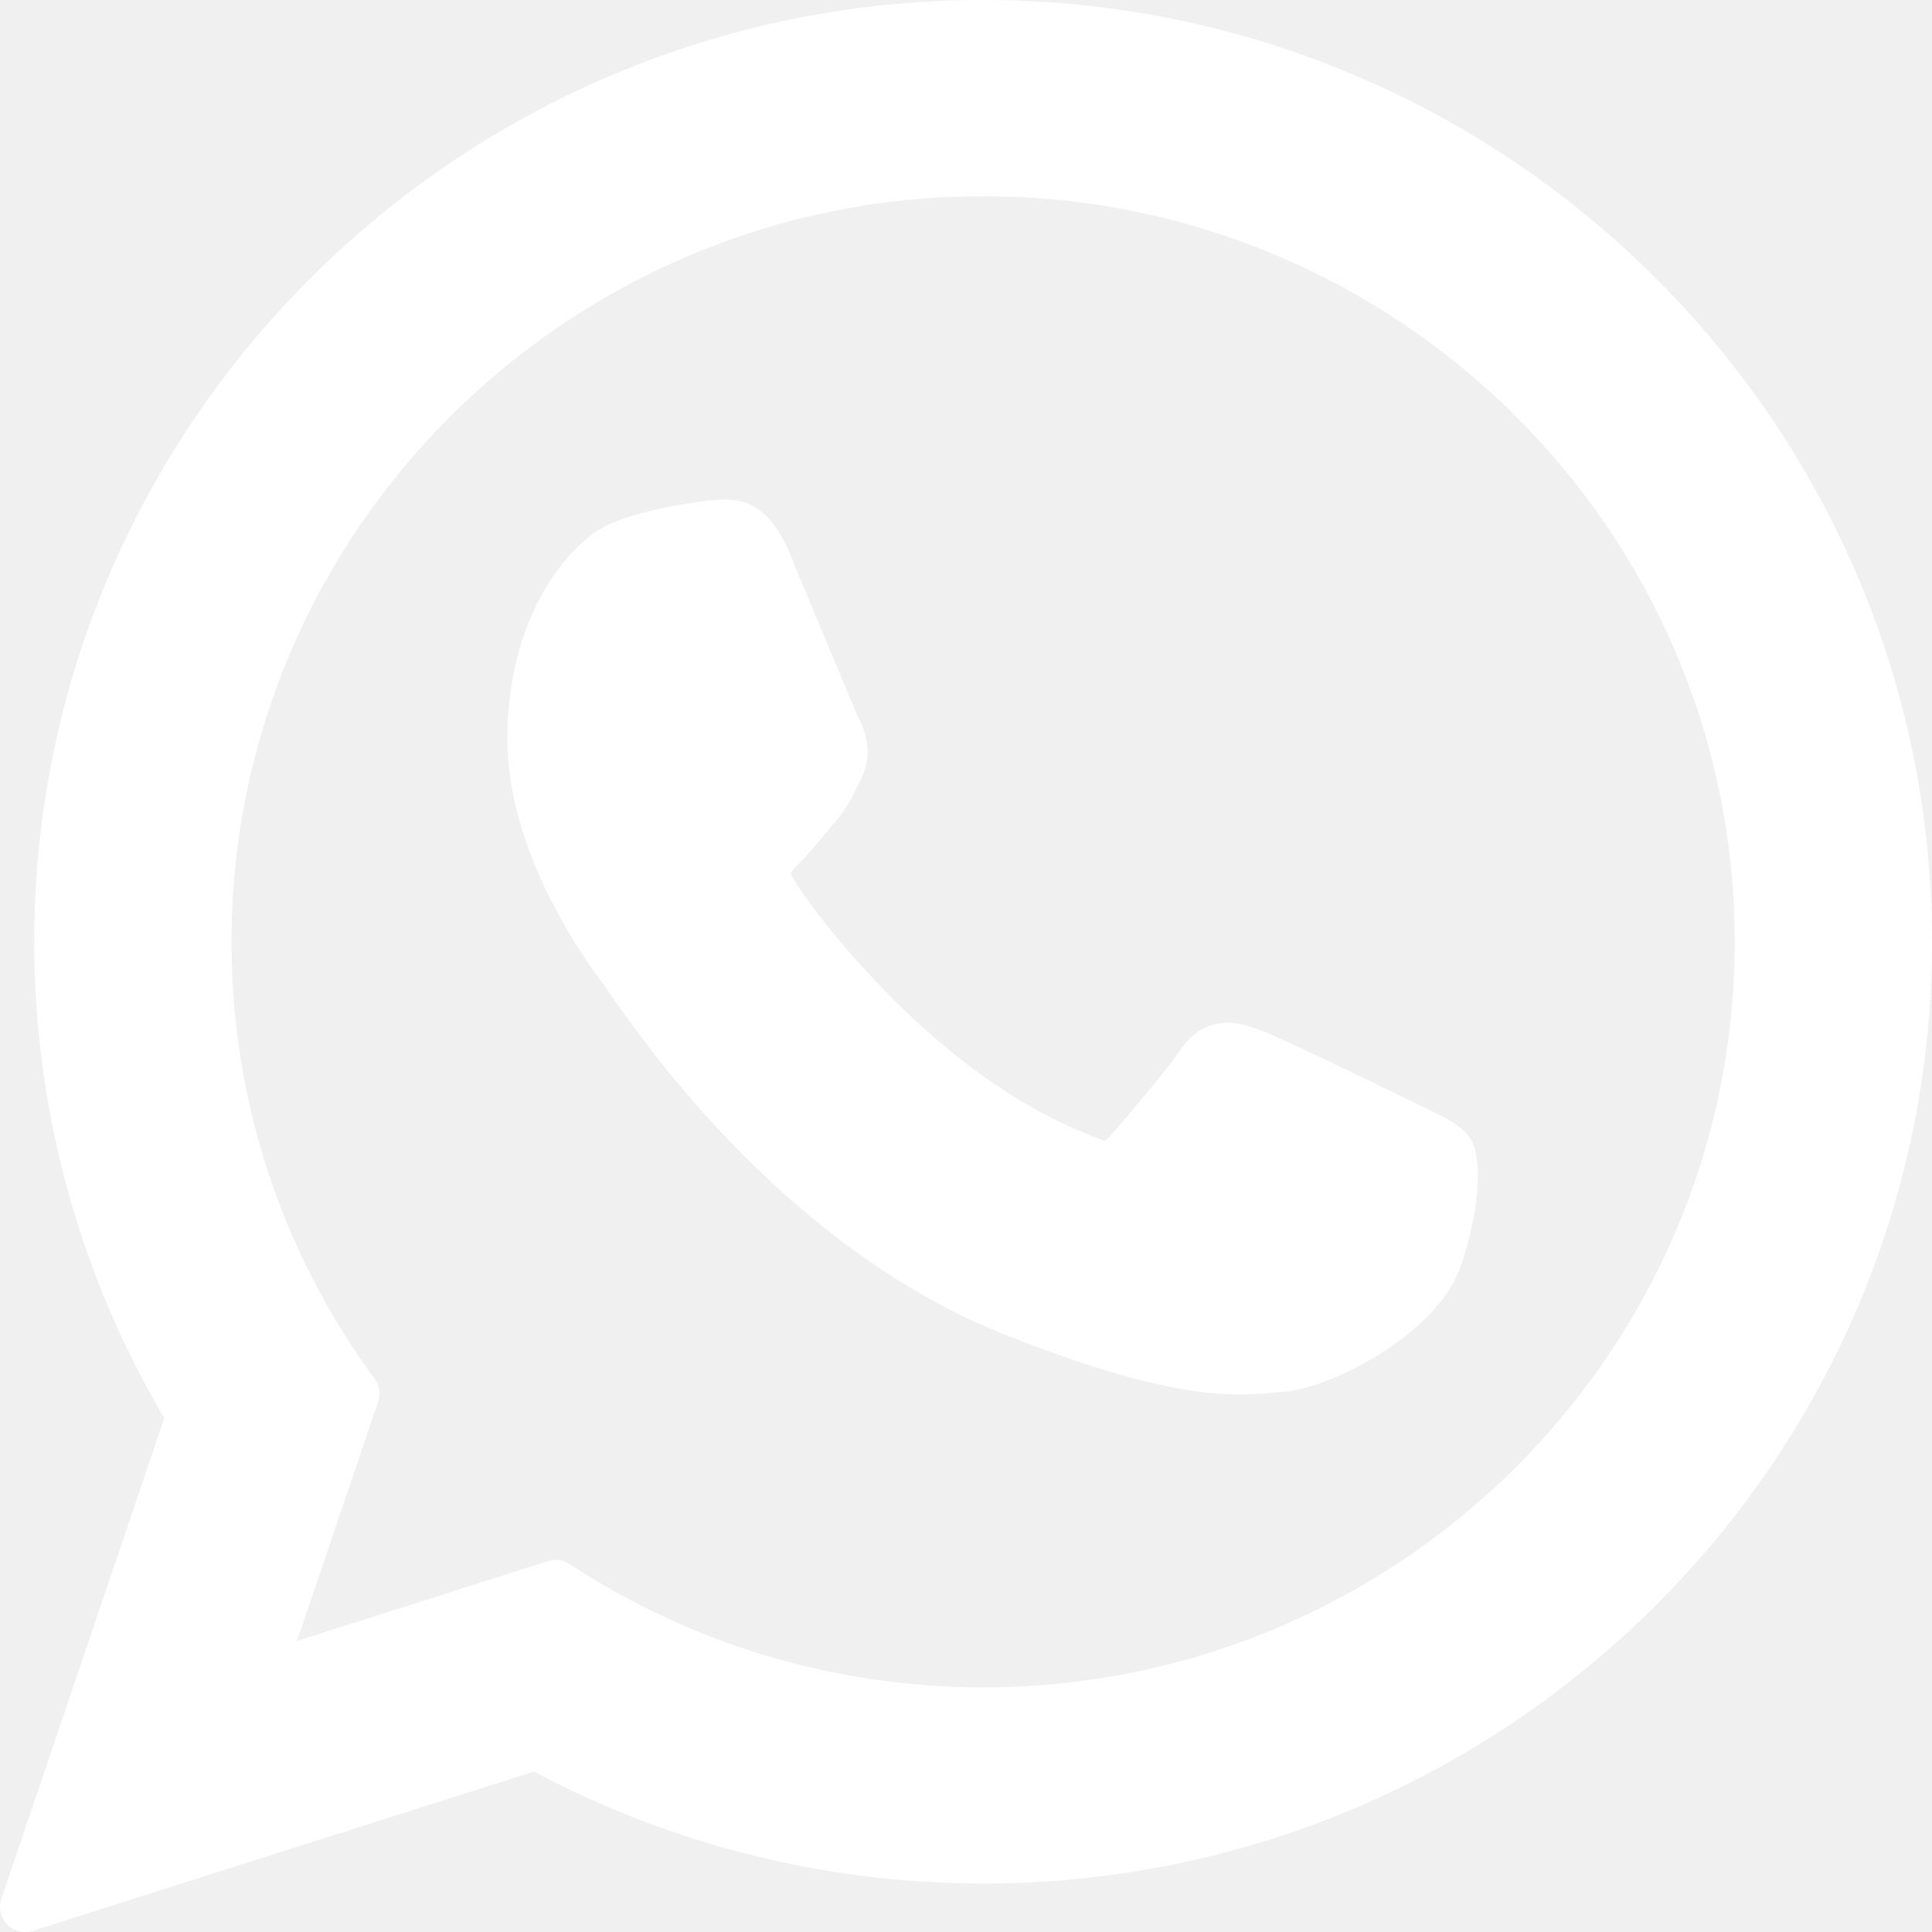
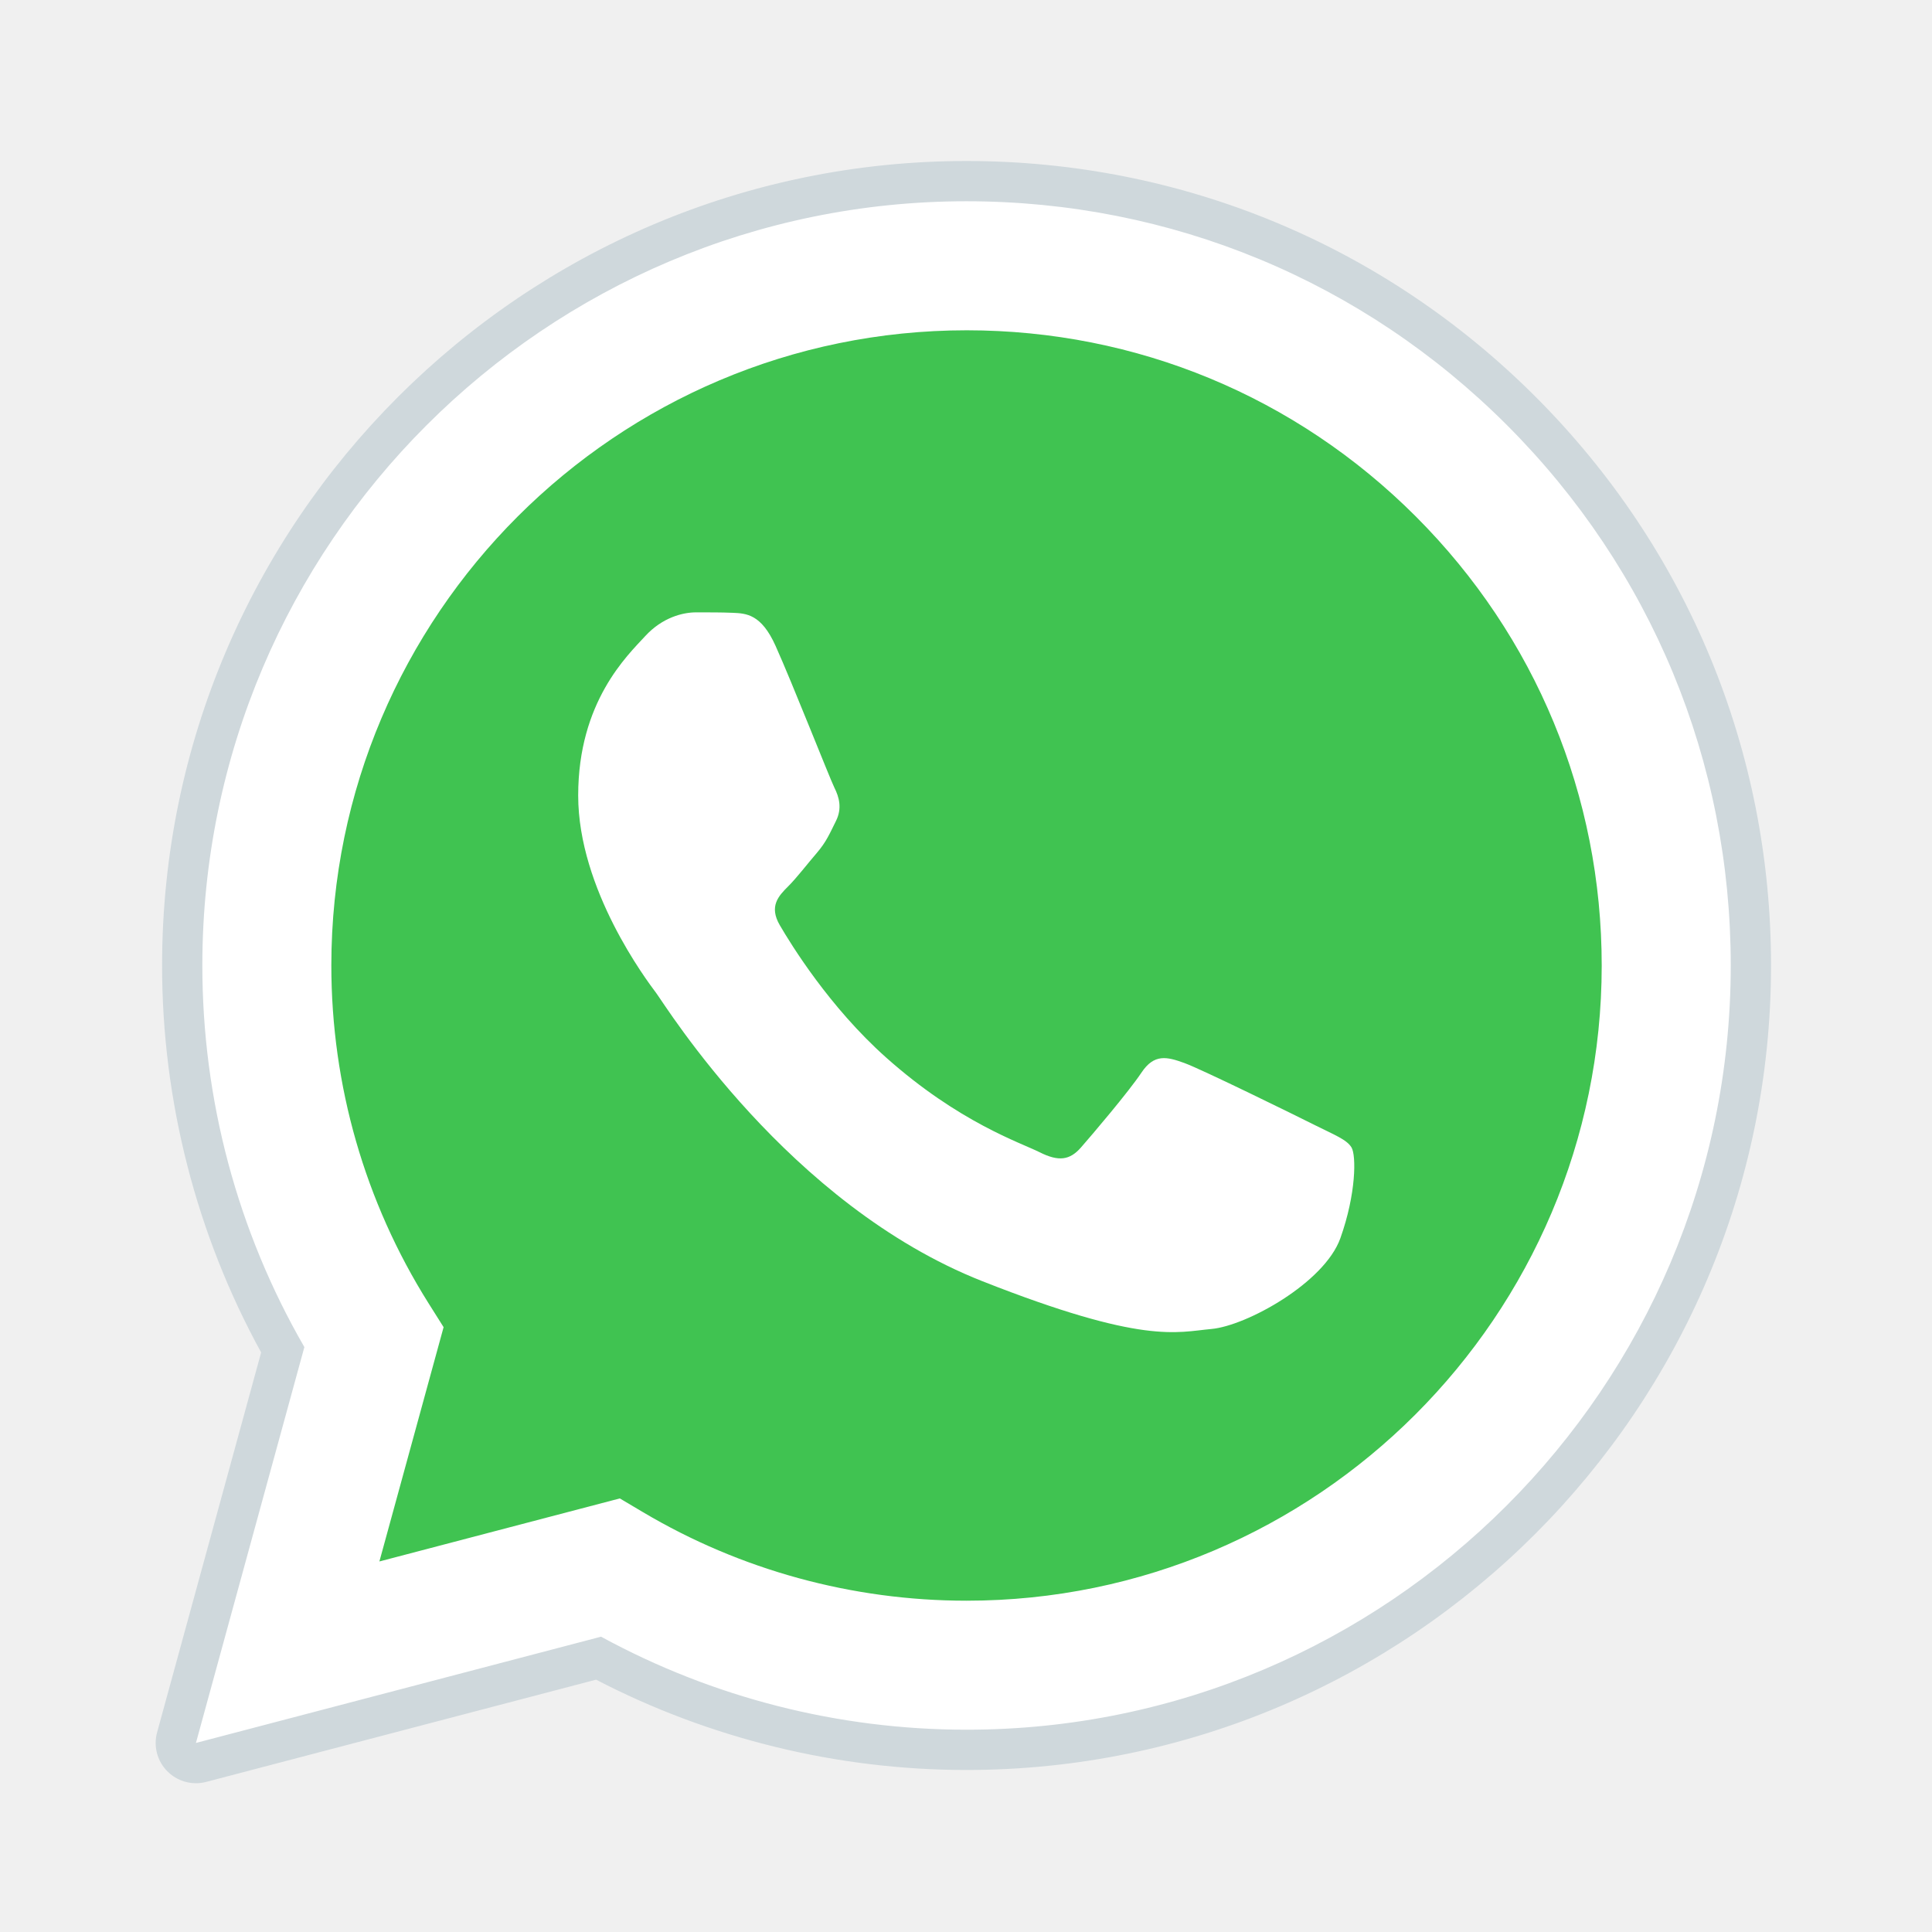
- <svg xmlns="http://www.w3.org/2000/svg" fill="#ffffff" height="25px" width="25px" version="1.1" id="Layer_1" viewBox="0 0 308 308" xml:space="preserve">
-   <g id="XMLID_468_">
-     <path id="XMLID_469_" d="M227.904,176.981c-0.6-0.288-23.054-11.345-27.044-12.781c-1.629-0.585-3.374-1.156-5.23-1.156   c-3.032,0-5.579,1.511-7.563,4.479c-2.243,3.334-9.033,11.271-11.131,13.642c-0.274,0.313-0.648,0.687-0.872,0.687   c-0.201,0-3.676-1.431-4.728-1.888c-24.087-10.463-42.37-35.624-44.877-39.867c-0.358-0.61-0.373-0.887-0.376-0.887   c0.088-0.323,0.898-1.135,1.316-1.554c1.223-1.21,2.548-2.805,3.83-4.348c0.607-0.731,1.215-1.463,1.812-2.153   c1.86-2.164,2.688-3.844,3.648-5.79l0.503-1.011c2.344-4.657,0.342-8.587-0.305-9.856c-0.531-1.062-10.012-23.944-11.02-26.348   c-2.424-5.801-5.627-8.502-10.078-8.502c-0.413,0,0,0-1.732,0.073c-2.109,0.089-13.594,1.601-18.672,4.802   c-5.385,3.395-14.495,14.217-14.495,33.249c0,17.129,10.87,33.302,15.537,39.453c0.116,0.155,0.329,0.47,0.638,0.922   c17.873,26.102,40.154,45.446,62.741,54.469c21.745,8.686,32.042,9.69,37.896,9.69c0.001,0,0.001,0,0.001,0   c2.46,0,4.429-0.193,6.166-0.364l1.102-0.105c7.512-0.666,24.02-9.22,27.775-19.655c2.958-8.219,3.738-17.199,1.77-20.458   C233.168,179.508,230.845,178.393,227.904,176.981z" />
-     <path id="XMLID_470_" d="M156.734,0C73.318,0,5.454,67.354,5.454,150.143c0,26.777,7.166,52.988,20.741,75.928L0.212,302.716   c-0.484,1.429-0.124,3.009,0.933,4.085C1.908,307.58,2.943,308,4,308c0.405,0,0.813-0.061,1.211-0.188l79.92-25.396   c21.87,11.685,46.588,17.853,71.604,17.853C240.143,300.27,308,232.923,308,150.143C308,67.354,240.143,0,156.734,0z    M156.734,268.994c-23.539,0-46.338-6.797-65.936-19.657c-0.659-0.433-1.424-0.655-2.194-0.655c-0.407,0-0.815,0.062-1.212,0.188   l-40.035,12.726l12.924-38.129c0.418-1.234,0.209-2.595-0.561-3.647c-14.924-20.392-22.813-44.485-22.813-69.677   c0-65.543,53.754-118.867,119.826-118.867c66.064,0,119.812,53.324,119.812,118.867   C276.546,215.678,222.799,268.994,156.734,268.994z" />
-   </g>
+ <svg xmlns="http://www.w3.org/2000/svg" viewBox="0 0 48 48" width="26px" height="26px" fill-rule="evenodd" clip-rule="evenodd">
+   <path fill="#fff" d="M4.868,43.303l2.694-9.835C5.9,30.59,5.026,27.324,5.027,23.979C5.032,13.514,13.548,5,24.014,5c5.079,0.002,9.845,1.979,13.43,5.566c3.584,3.588,5.558,8.356,5.556,13.428c-0.004,10.465-8.522,18.98-18.986,18.98c-0.001,0,0,0,0,0h-0.008c-3.177-0.001-6.3-0.798-9.073-2.311L4.868,43.303z" />
+   <path fill="#fff" d="M4.868,43.803c-0.132,0-0.26-0.052-0.355-0.148c-0.125-0.127-0.174-0.312-0.127-0.483l2.639-9.636c-1.636-2.906-2.499-6.206-2.497-9.556C4.532,13.238,13.273,4.5,24.014,4.5c5.21,0.002,10.105,2.031,13.784,5.713c3.679,3.683,5.704,8.577,5.702,13.781c-0.004,10.741-8.746,19.48-19.486,19.48c-3.189-0.001-6.344-0.788-9.144-2.277l-9.875,2.589C4.953,43.798,4.911,43.803,4.868,43.803z" />
+   <path fill="#cfd8dc" d="M24.014,5c5.079,0.002,9.845,1.979,13.43,5.566c3.584,3.588,5.558,8.356,5.556,13.428c-0.004,10.465-8.522,18.98-18.986,18.98h-0.008c-3.177-0.001-6.3-0.798-9.073-2.311L4.868,43.303l2.694-9.835C5.9,30.59,5.026,27.324,5.027,23.979C5.032,13.514,13.548,5,24.014,5 M24.014,42.974C24.014,42.974,24.014,42.974,24.014,42.974C24.014,42.974,24.014,42.974,24.014,42.974 M24.014,42.974C24.014,42.974,24.014,42.974,24.014,42.974C24.014,42.974,24.014,42.974,24.014,42.974 M24.014,4C24.014,4,24.014,4,24.014,4C12.998,4,4.032,12.962,4.027,23.979c-0.001,3.367,0.849,6.685,2.461,9.622l-2.585,9.439c-0.094,0.345,0.002,0.713,0.254,0.967c0.19,0.192,0.447,0.297,0.711,0.297c0.085,0,0.17-0.011,0.254-0.033l9.687-2.54c2.828,1.468,5.998,2.243,9.197,2.244c11.024,0,19.99-8.963,19.995-19.98c0.002-5.339-2.075-10.359-5.848-14.135C34.378,6.083,29.357,4.002,24.014,4L24.014,4z" />
+   <path fill="#40c351" d="M35.176,12.832c-2.98-2.982-6.941-4.625-11.157-4.626c-8.704,0-15.783,7.076-15.787,15.774c-0.001,2.981,0.833,5.883,2.413,8.396l0.376,0.597l-1.595,5.821l5.973-1.566l0.577,0.342c2.422,1.438,5.2,2.198,8.032,2.199h0.006c8.698,0,15.777-7.077,15.78-15.776C39.795,19.778,38.156,15.814,35.176,12.832z" />
+   <path fill="#fff" fill-rule="evenodd" d="M19.268,16.045c-0.355-0.79-0.729-0.806-1.068-0.82c-0.277-0.012-0.593-0.011-0.909-0.011c-0.316,0-0.83,0.119-1.265,0.594c-0.435,0.475-1.661,1.622-1.661,3.956c0,2.334,1.7,4.59,1.937,4.906c0.237,0.316,3.282,5.259,8.104,7.161c4.007,1.58,4.823,1.266,5.693,1.187c0.87-0.079,2.807-1.147,3.202-2.255c0.395-1.108,0.395-2.057,0.277-2.255c-0.119-0.198-0.435-0.316-0.909-0.554s-2.807-1.385-3.242-1.543c-0.435-0.158-0.751-0.237-1.068,0.238c-0.316,0.474-1.225,1.543-1.502,1.859c-0.277,0.317-0.554,0.357-1.028,0.119c-0.474-0.238-2.002-0.738-3.815-2.354c-1.41-1.257-2.362-2.81-2.639-3.285c-0.277-0.474-0.03-0.731,0.208-0.968c0.213-0.213,0.474-0.554,0.712-0.831c0.237-0.277,0.316-0.475,0.474-0.791c0.158-0.317,0.079-0.594-0.04-0.831C20.612,19.329,19.69,16.983,19.268,16.045z" clip-rule="evenodd" />
</svg>
